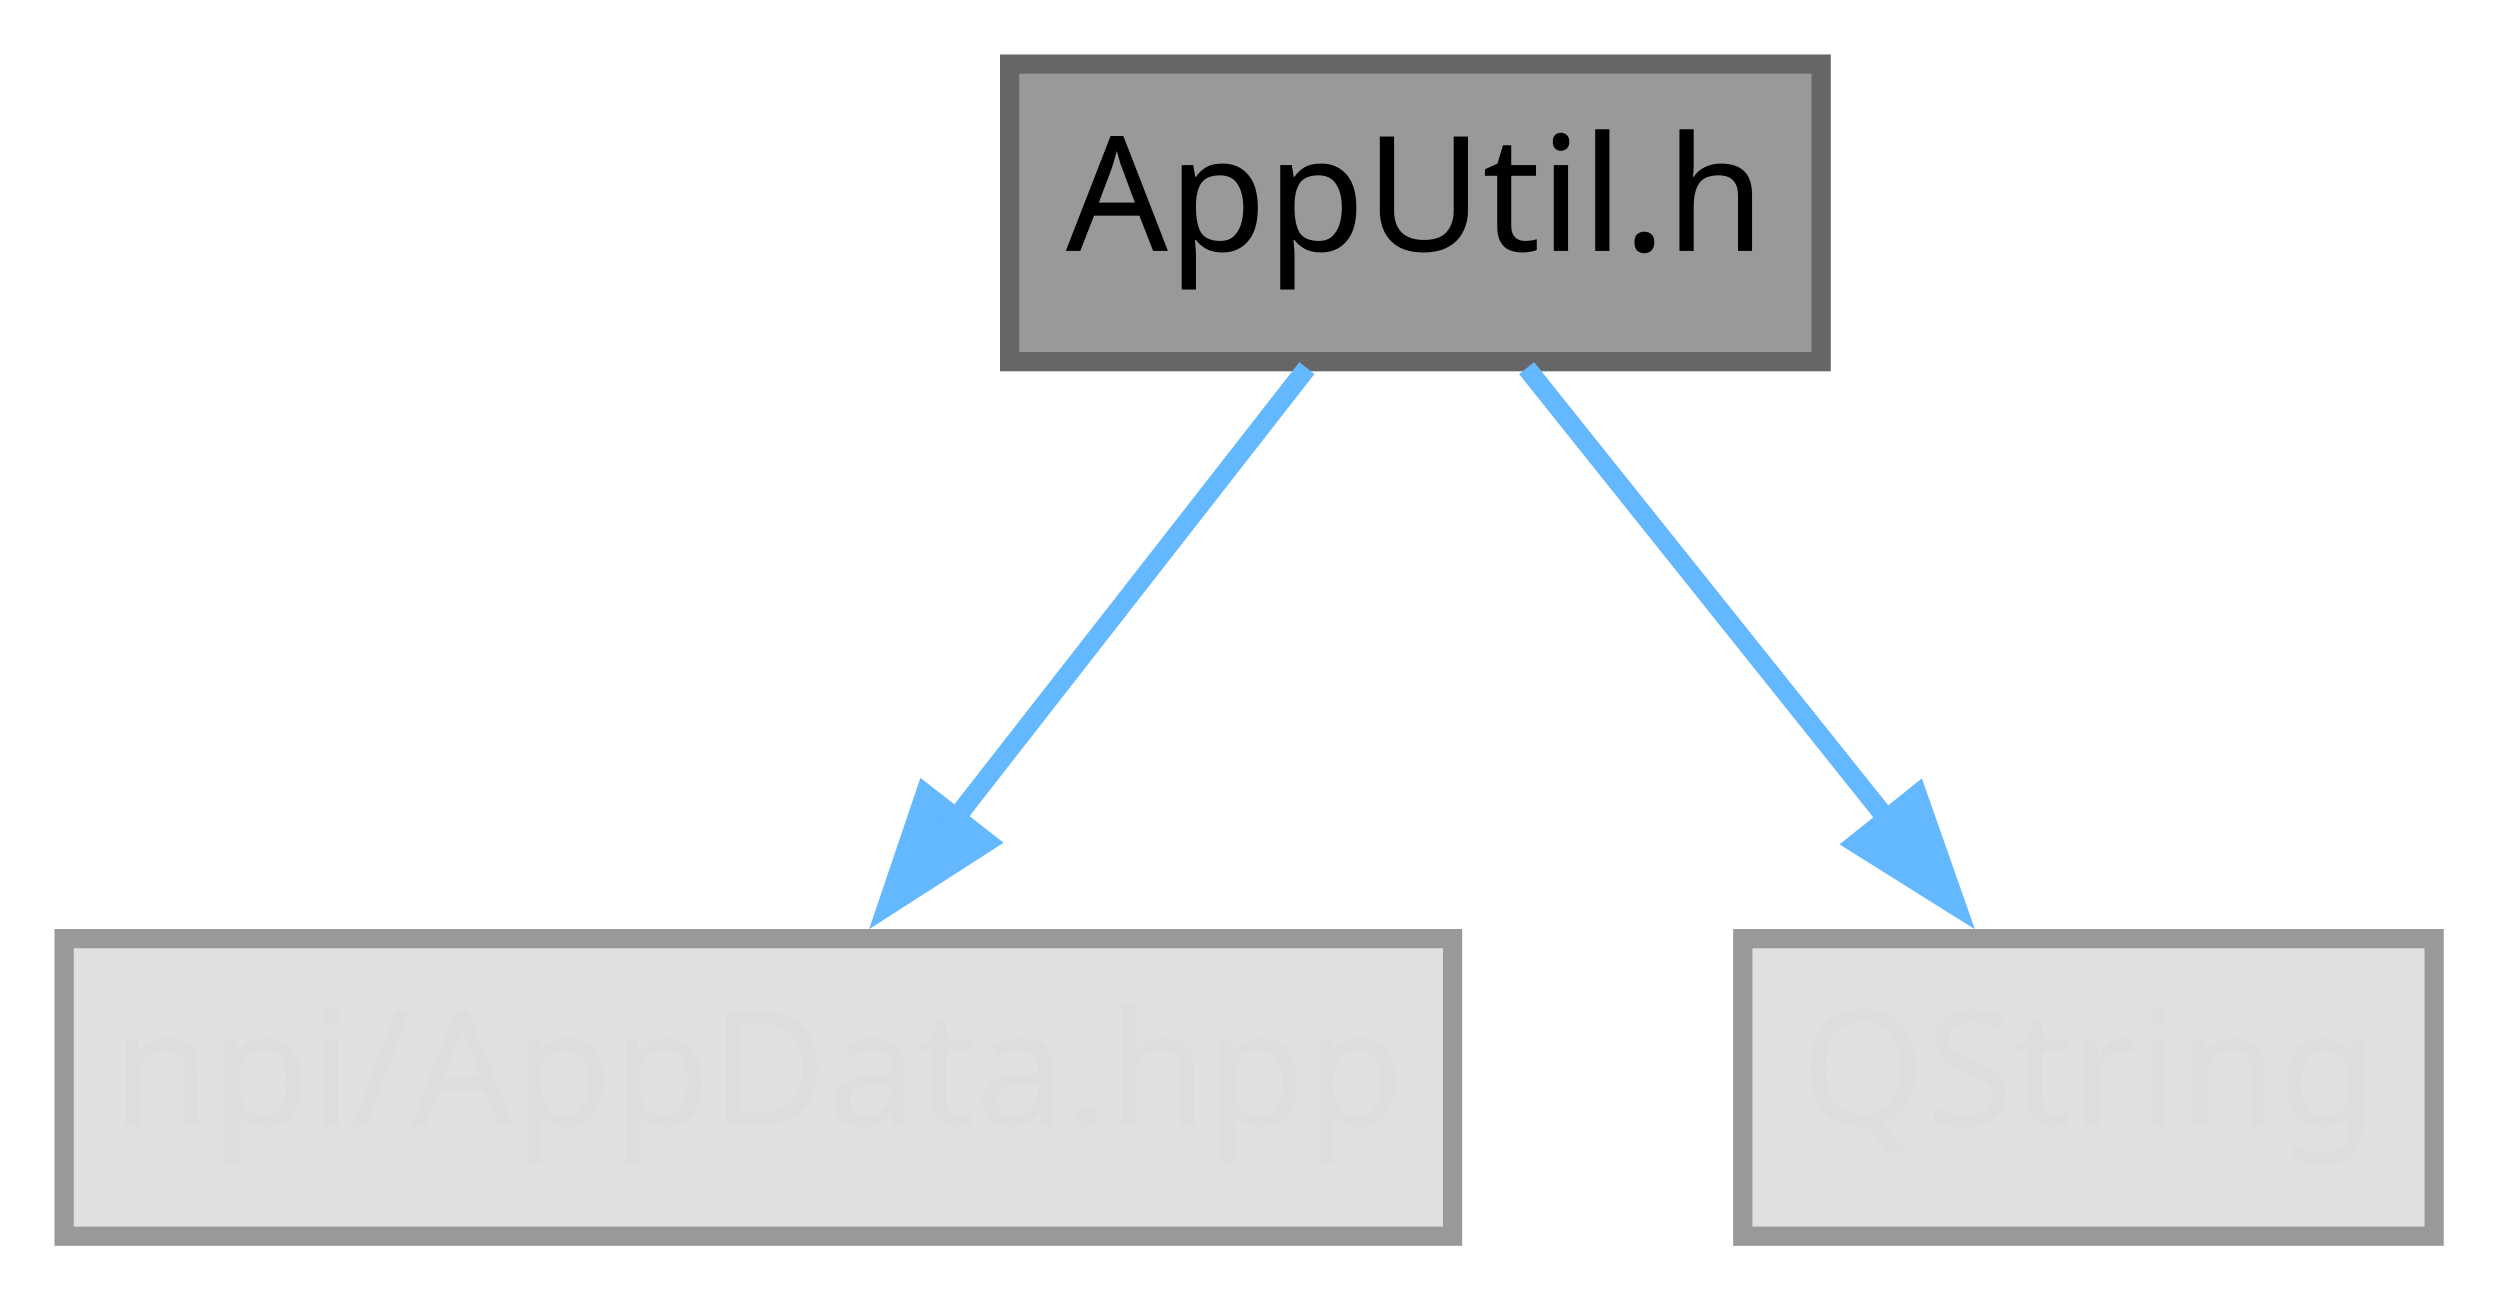
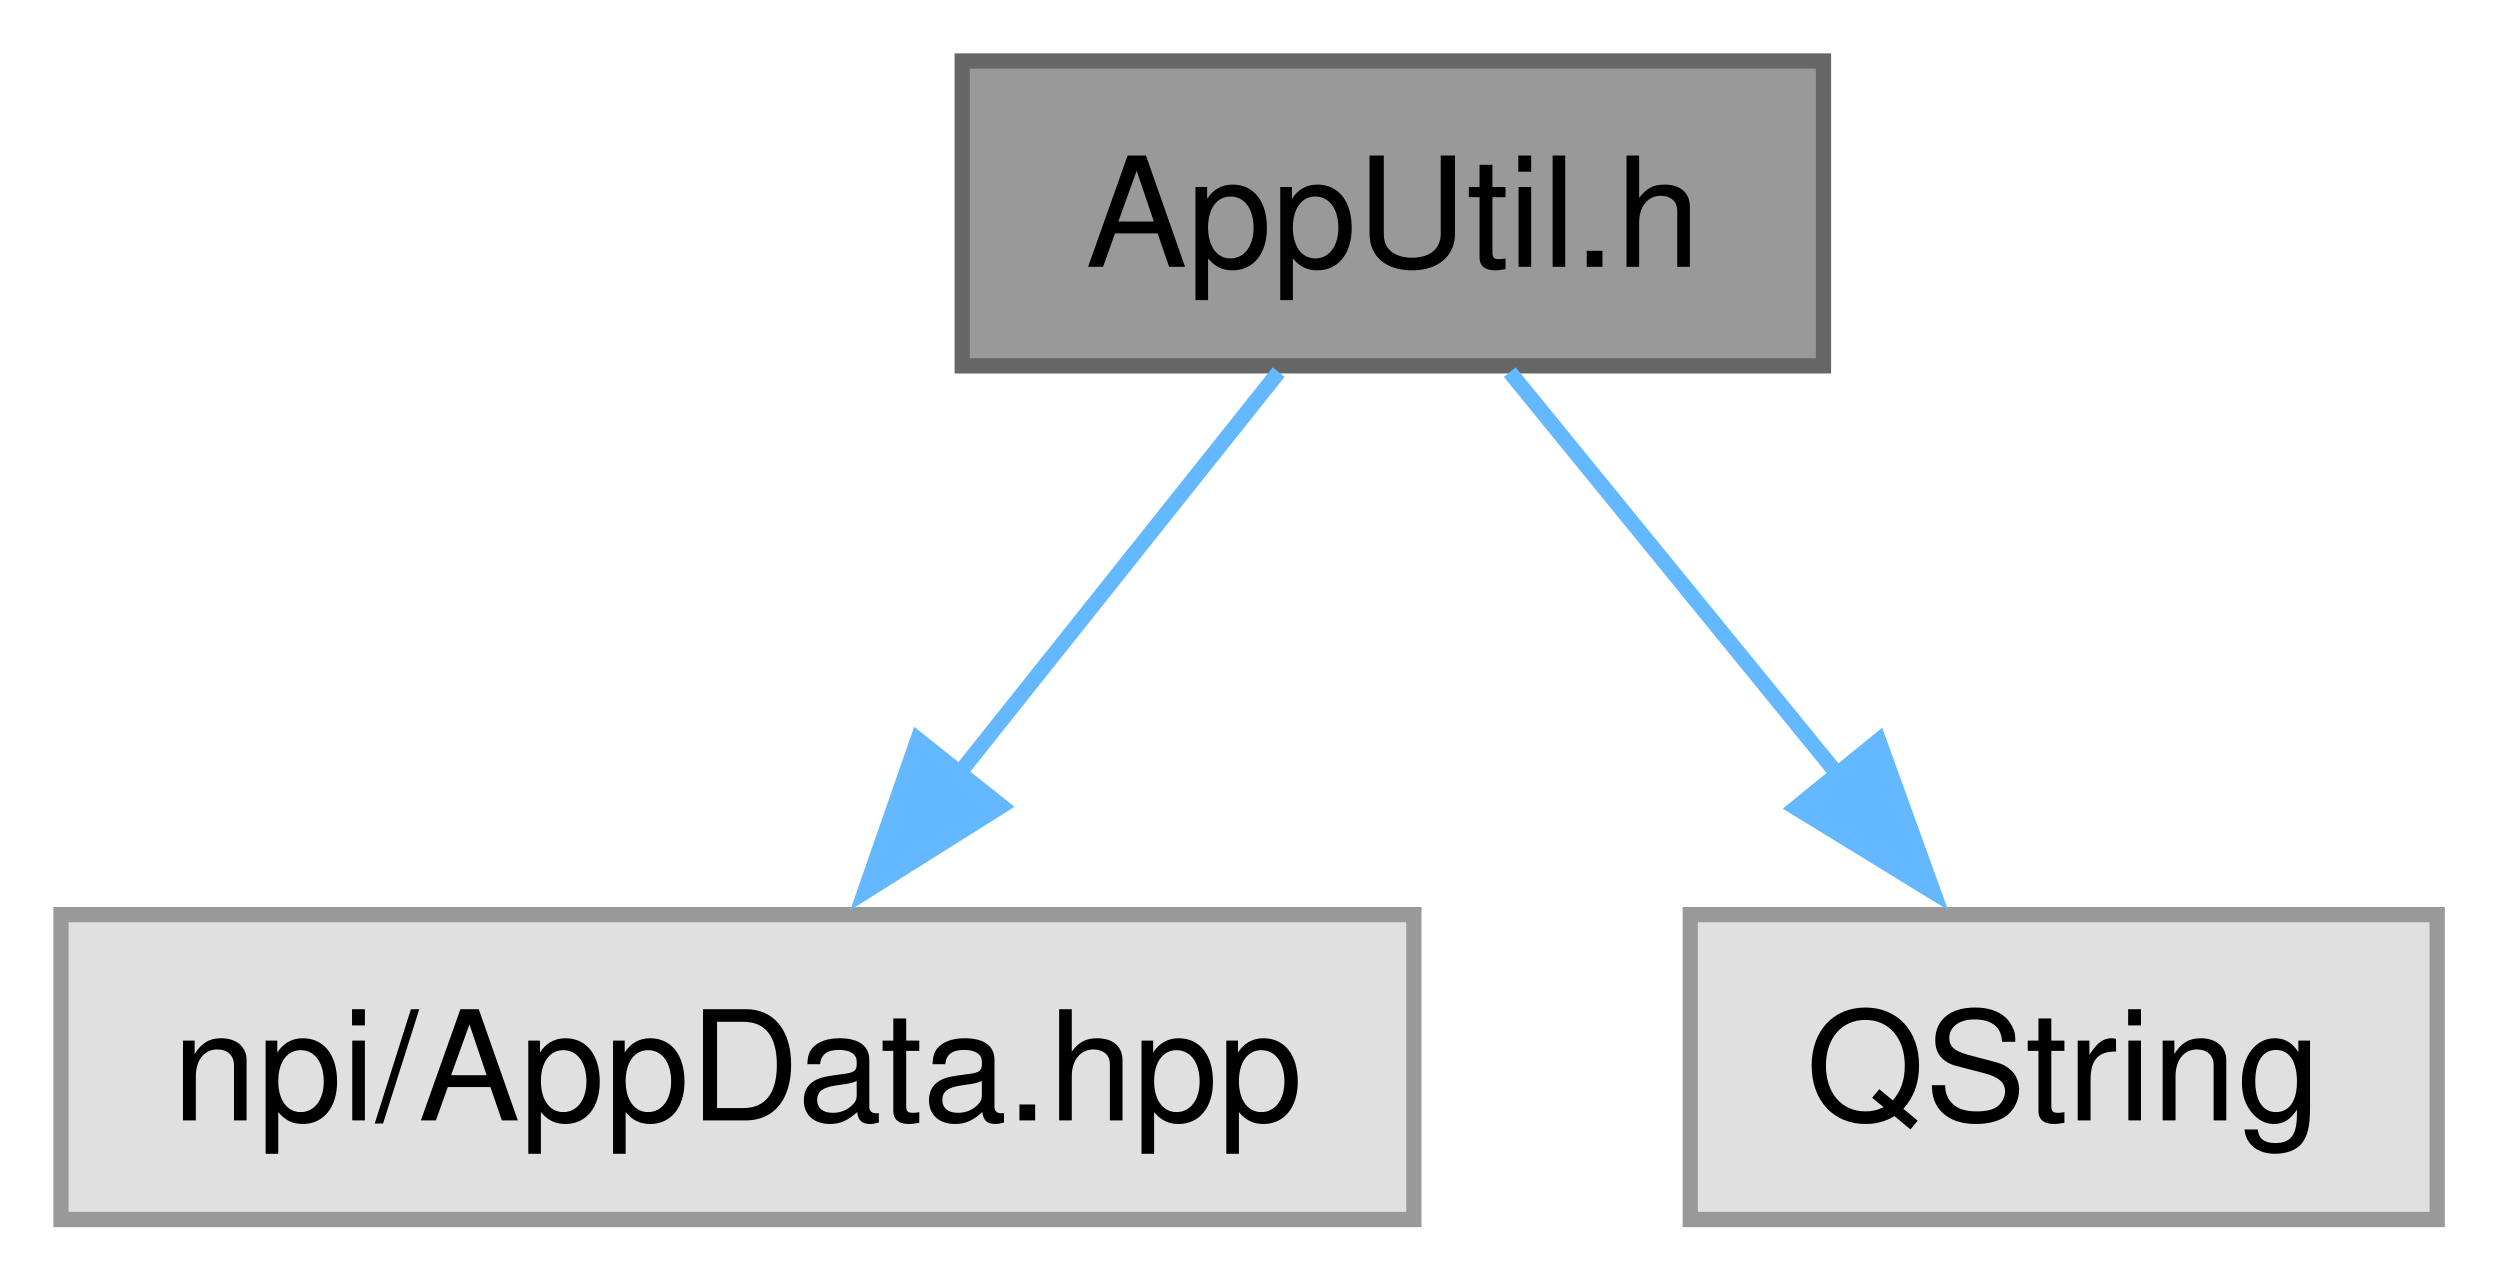
- <svg xmlns="http://www.w3.org/2000/svg" xmlns:xlink="http://www.w3.org/1999/xlink" width="156pt" height="81pt" viewBox="0.00 0.00 156.00 81.00">
-   <g id="graph0" class="graph" transform="scale(1 1) rotate(0) translate(4 77.14)">
+ <svg xmlns="http://www.w3.org/2000/svg" xmlns:xlink="http://www.w3.org/1999/xlink" width="164pt" height="84pt" viewBox="0.00 0.00 164.00 84.00">
+   <g id="graph0" class="graph" transform="scale(1 1) rotate(0) translate(4 80)">
    <g id="Node000001" class="node">
      <g id="a_Node000001">
        <a xlink:title="App directory accessors for Windows (npi::app).">
-           <polygon fill="#999999" stroke="#666666" stroke-width="1.2" points="109.64,-73.14 59,-73.14 59,-54.57 109.64,-54.57 109.64,-73.14" />
-           <text xml:space="preserve" text-anchor="middle" x="84.32" y="-61.48" font-family="Segoe UI" font-size="10.00">AppUtil.h</text>
+           <polygon fill="#999999" stroke="#666666" points="115.62,-76 59.12,-76 59.12,-56 115.62,-56 115.62,-76" />
+           <text xml:space="preserve" text-anchor="middle" x="87.38" y="-62.5" font-family="Helvetica,sans-Serif" font-size="10.00">AppUtil.h</text>
        </a>
      </g>
    </g>
    <g id="Node000002" class="node">
      <g id="a_Node000002">
        <a xlink:title=" ">
-           <polygon fill="#e0e0e0" stroke="#999999" stroke-width="1.2" points="86.64,-18.57 0,-18.57 0,0 86.64,0 86.64,-18.57" />
-           <text xml:space="preserve" text-anchor="middle" x="43.32" y="-6.91" font-family="Segoe UI" font-size="10.00" fill="#dddddd">npi/AppData.hpp</text>
+           <polygon fill="#e0e0e0" stroke="#999999" points="88.75,-20 0,-20 0,0 88.75,0 88.75,-20" />
+           <text xml:space="preserve" text-anchor="middle" x="44.38" y="-6.5" font-family="Helvetica,sans-Serif" font-size="10.00">npi/AppData.hpp</text>
        </a>
      </g>
    </g>
    <g id="edge1_Node000001_Node000002" class="edge">
      <g id="a_edge1_Node000001_Node000002">
        <a xlink:title=" ">
-           <path fill="none" stroke="#63b8ff" stroke-width="1.2" d="M77.55,-54.17C71.59,-46.53 62.77,-35.22 55.57,-26" />
-           <polygon fill="#63b8ff" stroke="#63b8ff" stroke-width="1.2" points="57.59,-24.6 51.35,-20.59 53.73,-27.61 57.59,-24.6" />
+           <path fill="none" stroke="#63b8ff" d="M79.88,-55.59C74.09,-48.32 65.89,-38.02 58.83,-29.15" />
+           <polygon fill="#63b8ff" stroke="#63b8ff" points="61.69,-27.12 52.72,-21.48 56.21,-31.49 61.69,-27.12" />
        </a>
      </g>
    </g>
    <g id="Node000003" class="node">
      <g id="a_Node000003">
        <a xlink:title=" ">
-           <polygon fill="#e0e0e0" stroke="#999999" stroke-width="1.2" points="147.89,-18.57 104.75,-18.57 104.75,0 147.89,0 147.89,-18.57" />
-           <text xml:space="preserve" text-anchor="middle" x="126.32" y="-6.91" font-family="Segoe UI" font-size="10.00" fill="#dddddd">QString</text>
+           <polygon fill="#e0e0e0" stroke="#999999" points="155.88,-20 106.88,-20 106.88,0 155.88,0 155.88,-20" />
+           <text xml:space="preserve" text-anchor="middle" x="131.38" y="-6.5" font-family="Helvetica,sans-Serif" font-size="10.00">QString</text>
        </a>
      </g>
    </g>
    <g id="edge2_Node000001_Node000003" class="edge">
      <g id="a_edge2_Node000001_Node000003">
        <a xlink:title=" ">
-           <path fill="none" stroke="#63b8ff" stroke-width="1.2" d="M91.26,-54.17C97.36,-46.53 106.4,-35.22 113.77,-26" />
-           <polygon fill="#63b8ff" stroke="#63b8ff" stroke-width="1.2" points="115.64,-27.57 118.1,-20.57 111.82,-24.51 115.64,-27.57" />
+           <path fill="none" stroke="#63b8ff" d="M95.04,-55.59C100.97,-48.32 109.36,-38.02 116.59,-29.15" />
+           <polygon fill="#63b8ff" stroke="#63b8ff" points="119.24,-31.43 122.84,-21.47 113.81,-27.01 119.24,-31.43" />
        </a>
      </g>
    </g>
  </g>
</svg>
